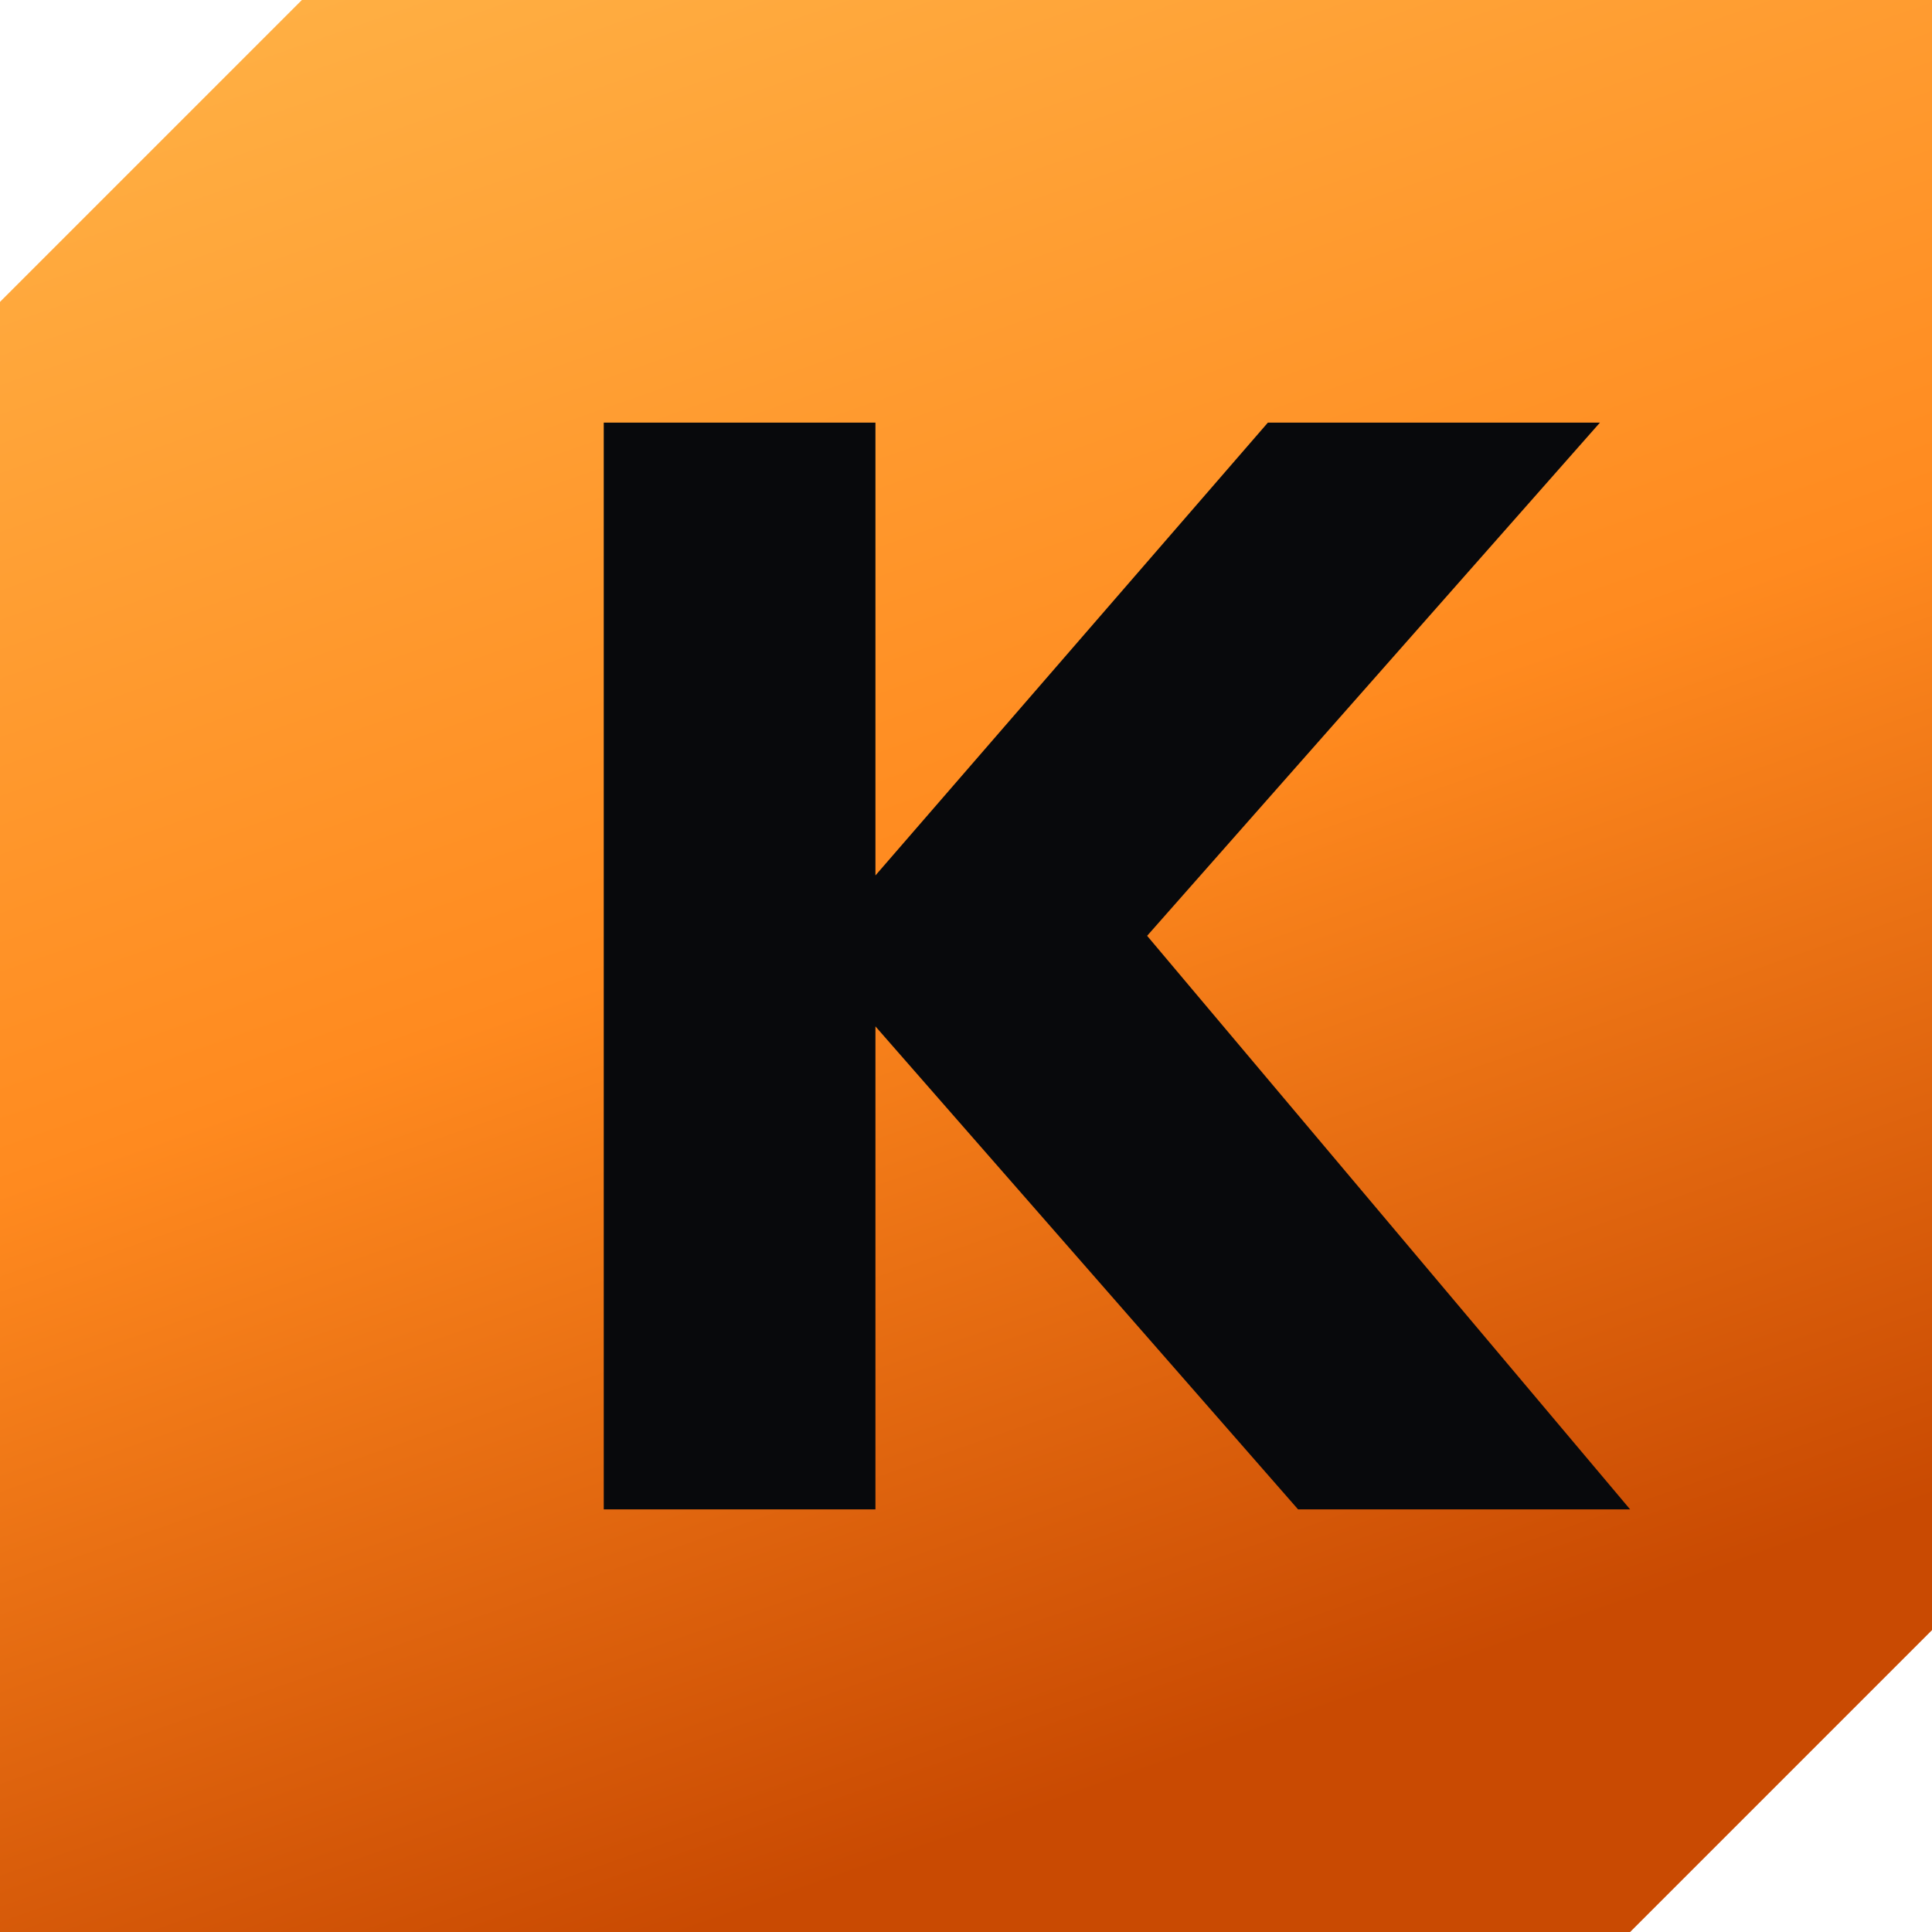
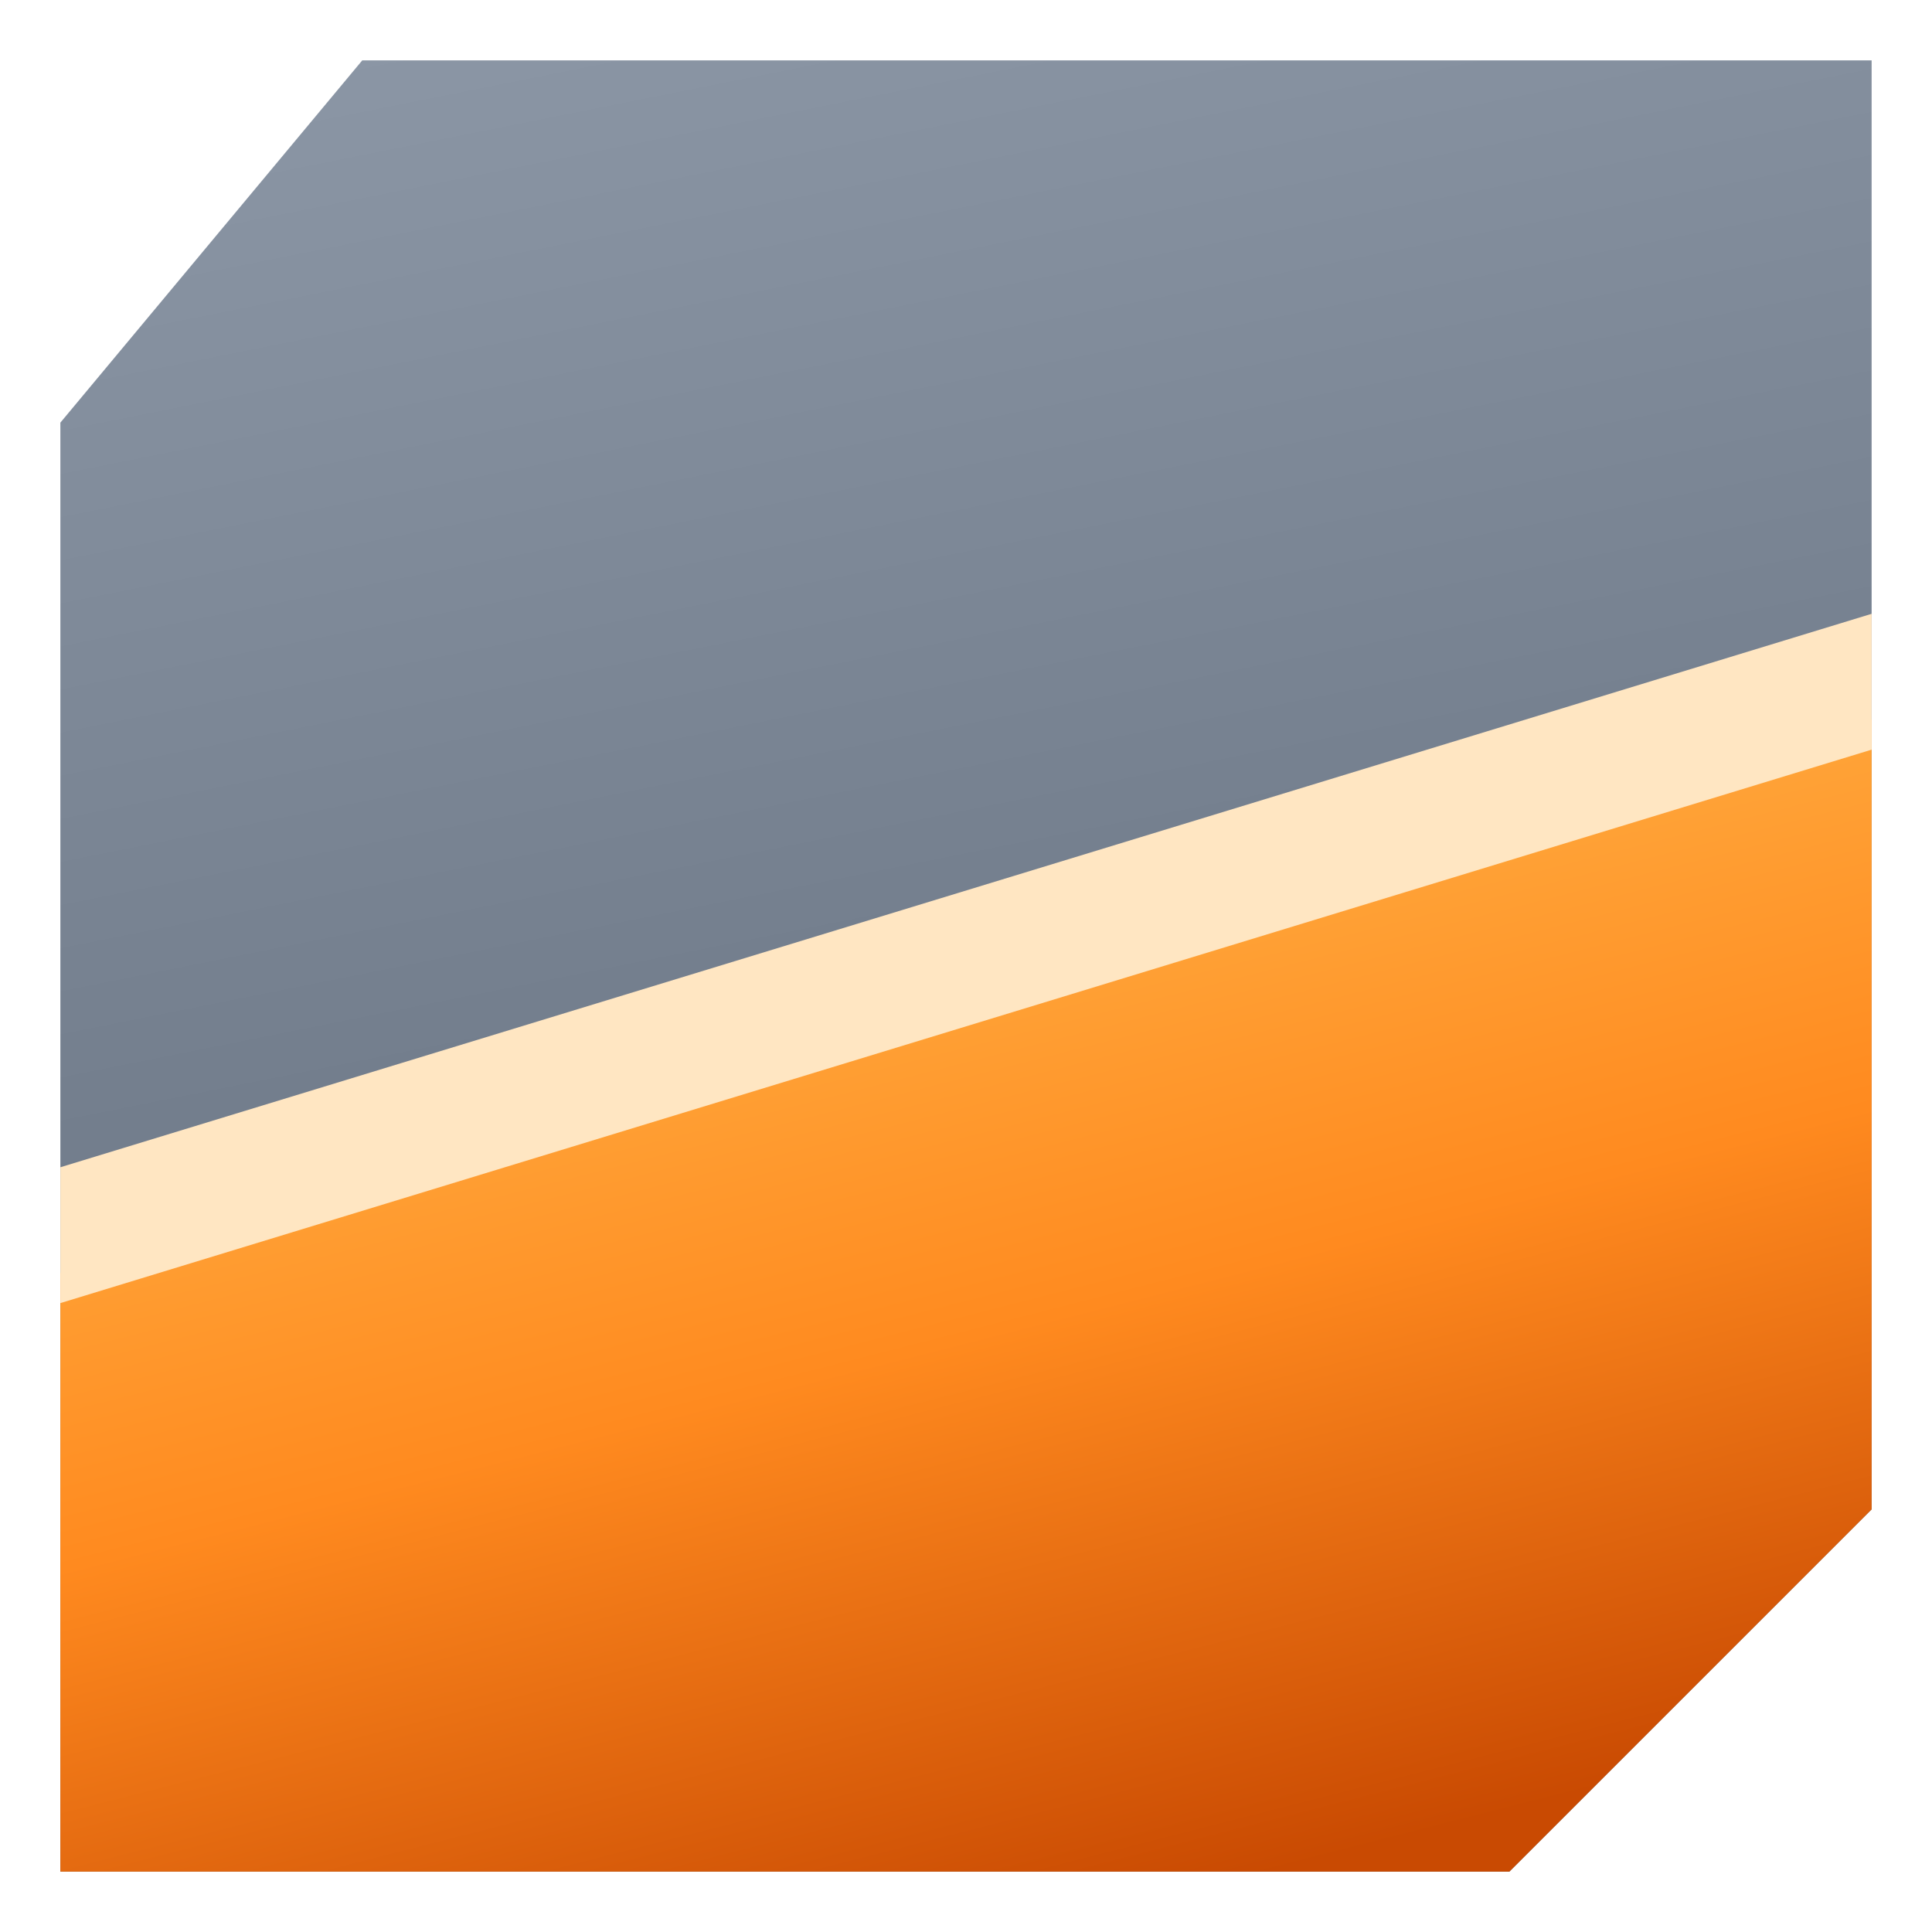
<svg xmlns="http://www.w3.org/2000/svg" viewBox="0 0 64 64" role="img" aria-label="Kadaken">
  <defs>
-     <linearGradient id="h" x1="0" y1="0" x2="0.35" y2="1">
+     <linearGradient id="hot" x1="0" y1="0.25" x2="0.3" y2="1">
      <stop offset="0" stop-color="#ffb347" />
-       <stop offset="0.55" stop-color="#ff8a1f" />
+       <stop offset="0.5" stop-color="#ff8a1f" />
      <stop offset="1" stop-color="#c94a02" />
    </linearGradient>
+     <linearGradient id="cold" x1="0" y1="0" x2="0.2" y2="1">
+       <stop offset="0" stop-color="#8e99a8" />
+       <stop offset="1" stop-color="#5f6a79" />
+     </linearGradient>
+     <clipPath id="plate">
+       <path d="M12 2 H62 V50 L50 62 H2 V14 Z" />
+     </clipPath>
  </defs>
-   <path d="M10 0 H64 V54 L54 64 H0 V10 Z" fill="url(#h)" />
-   <path d="M20 14 H29 V29 L42 14 H53 L38 31 L54 50 H43 L29 34 V50 H20 Z" fill="#08090c" />
+   <g clip-path="url(#plate)">
+     <rect x="0" y="0" width="64" height="64" fill="url(#cold)" />
+     <path d="M-4 44 L68 22 L68 68 L-4 68 Z" fill="url(#hot)" />
+     <path d="M-4 40.5 L68 18.5 L68 23 L-4 45 Z" fill="#ffe6c2" />
+   </g>
</svg>
